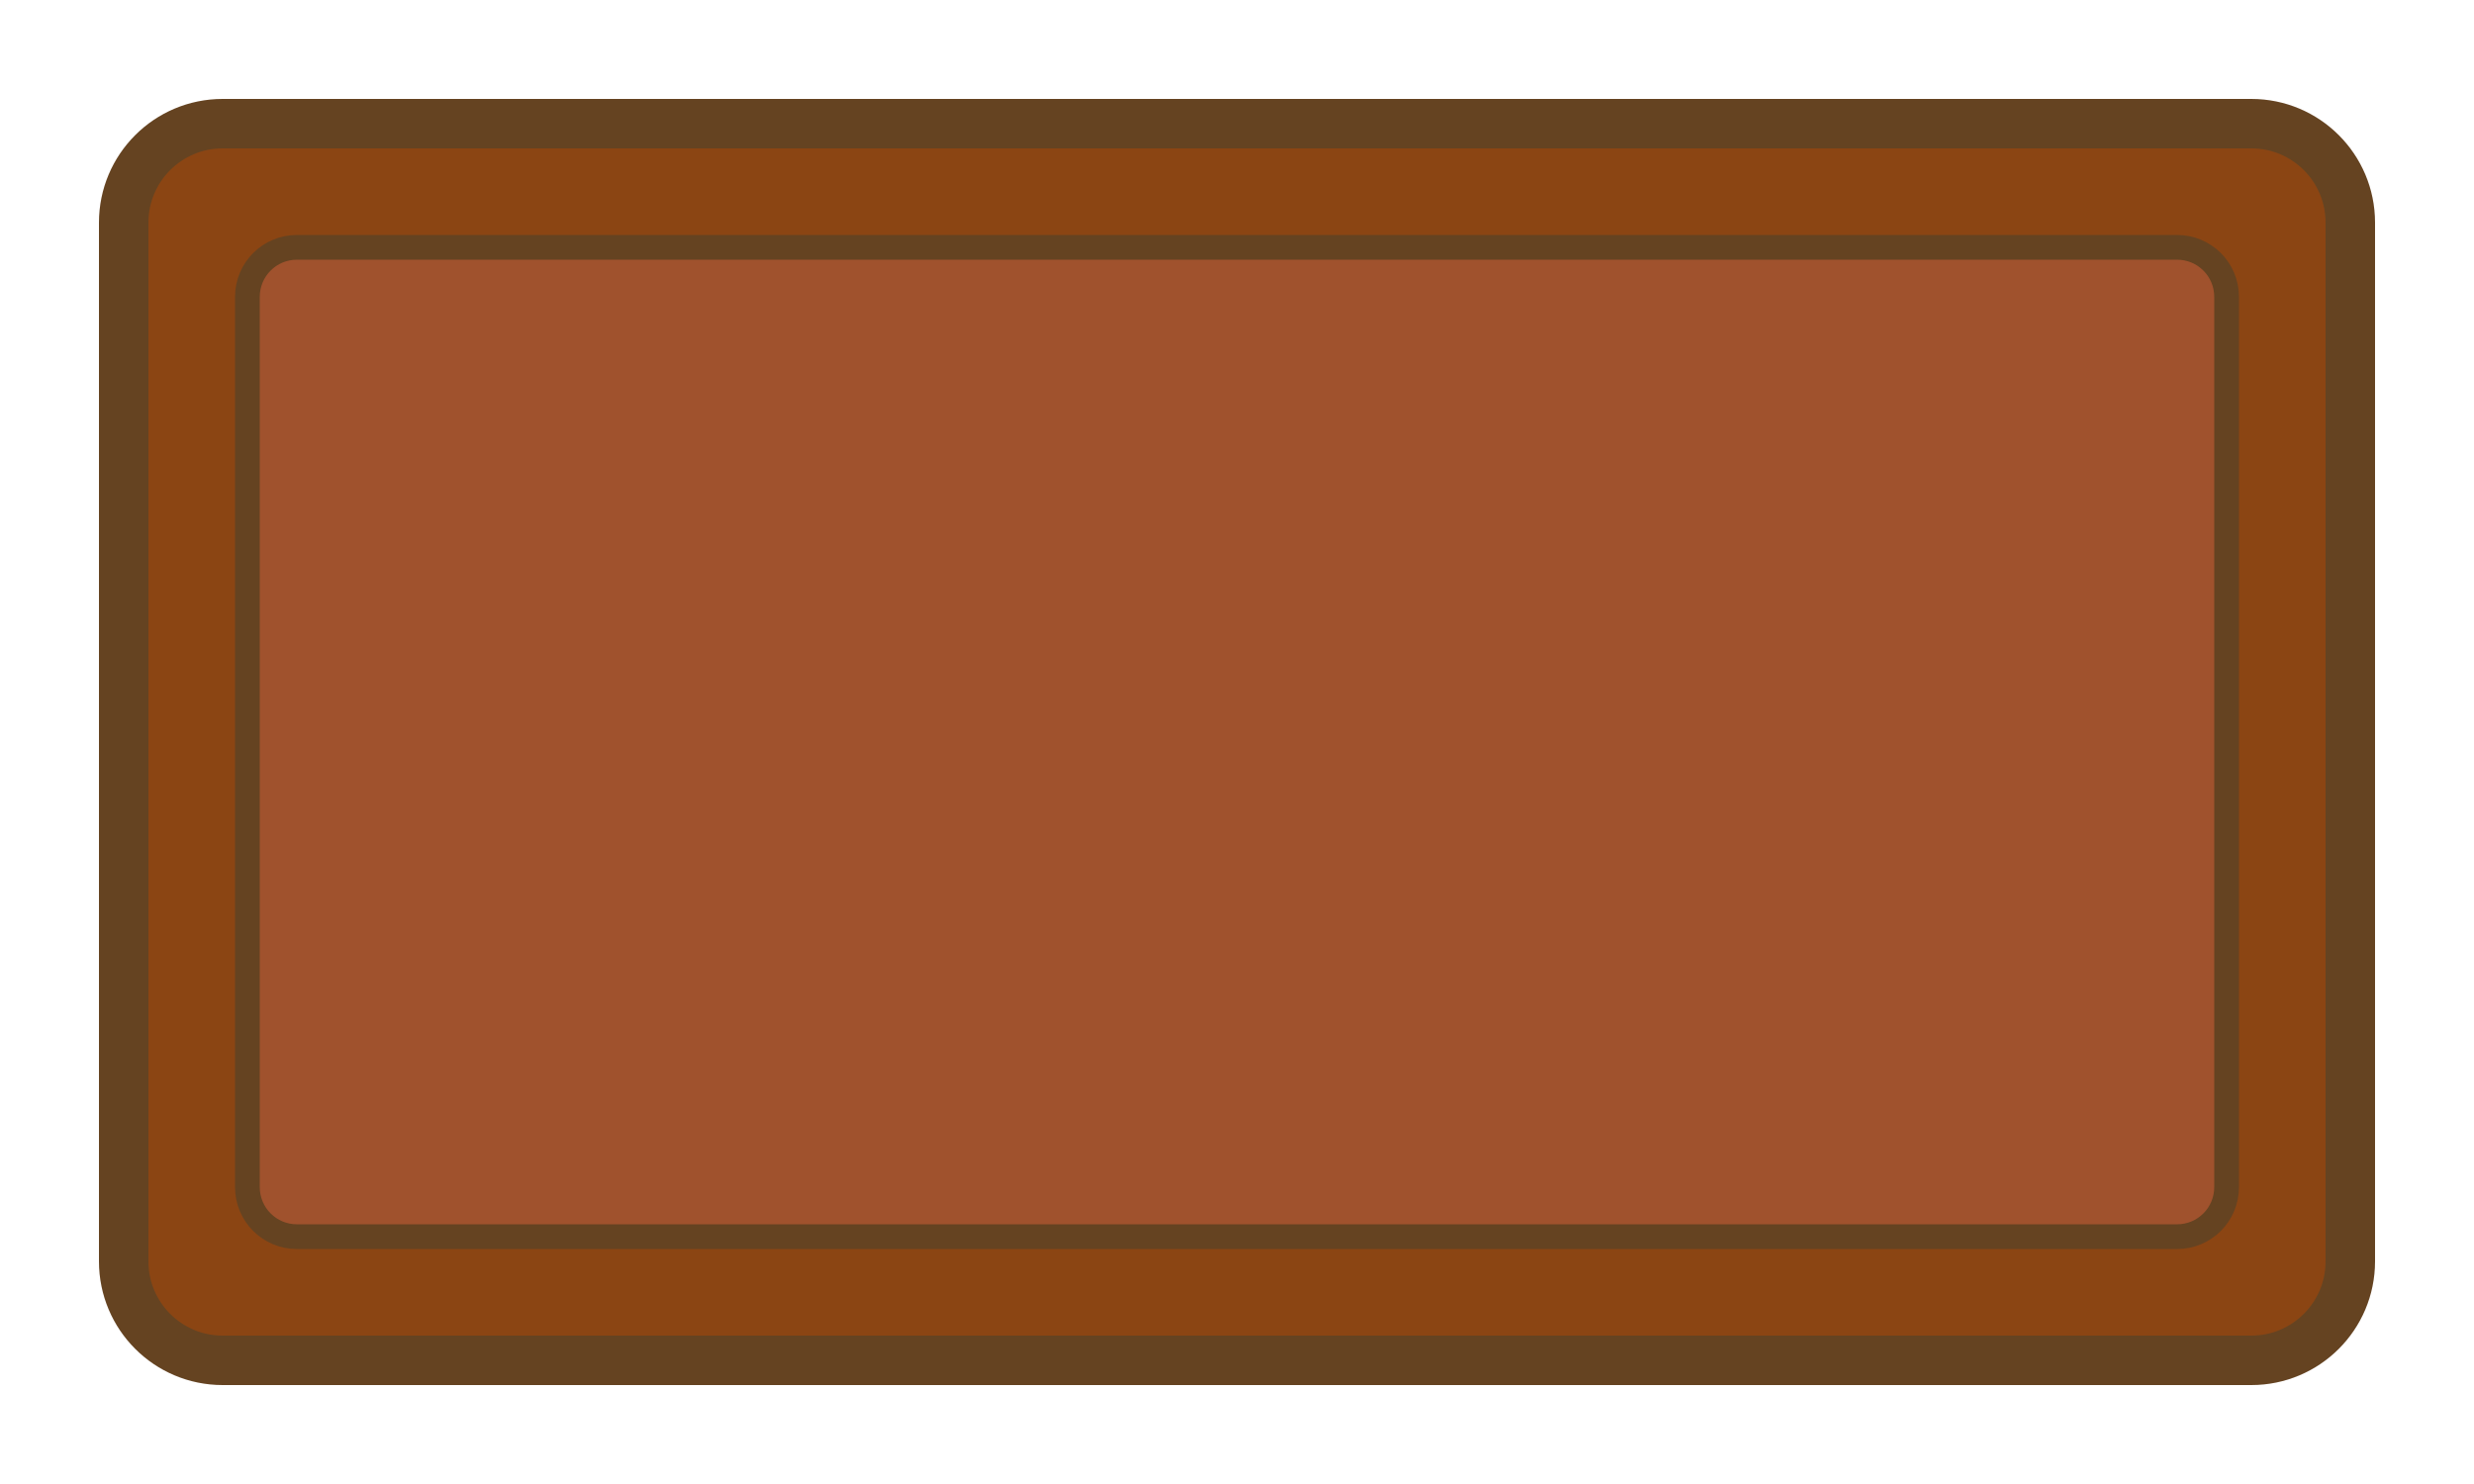
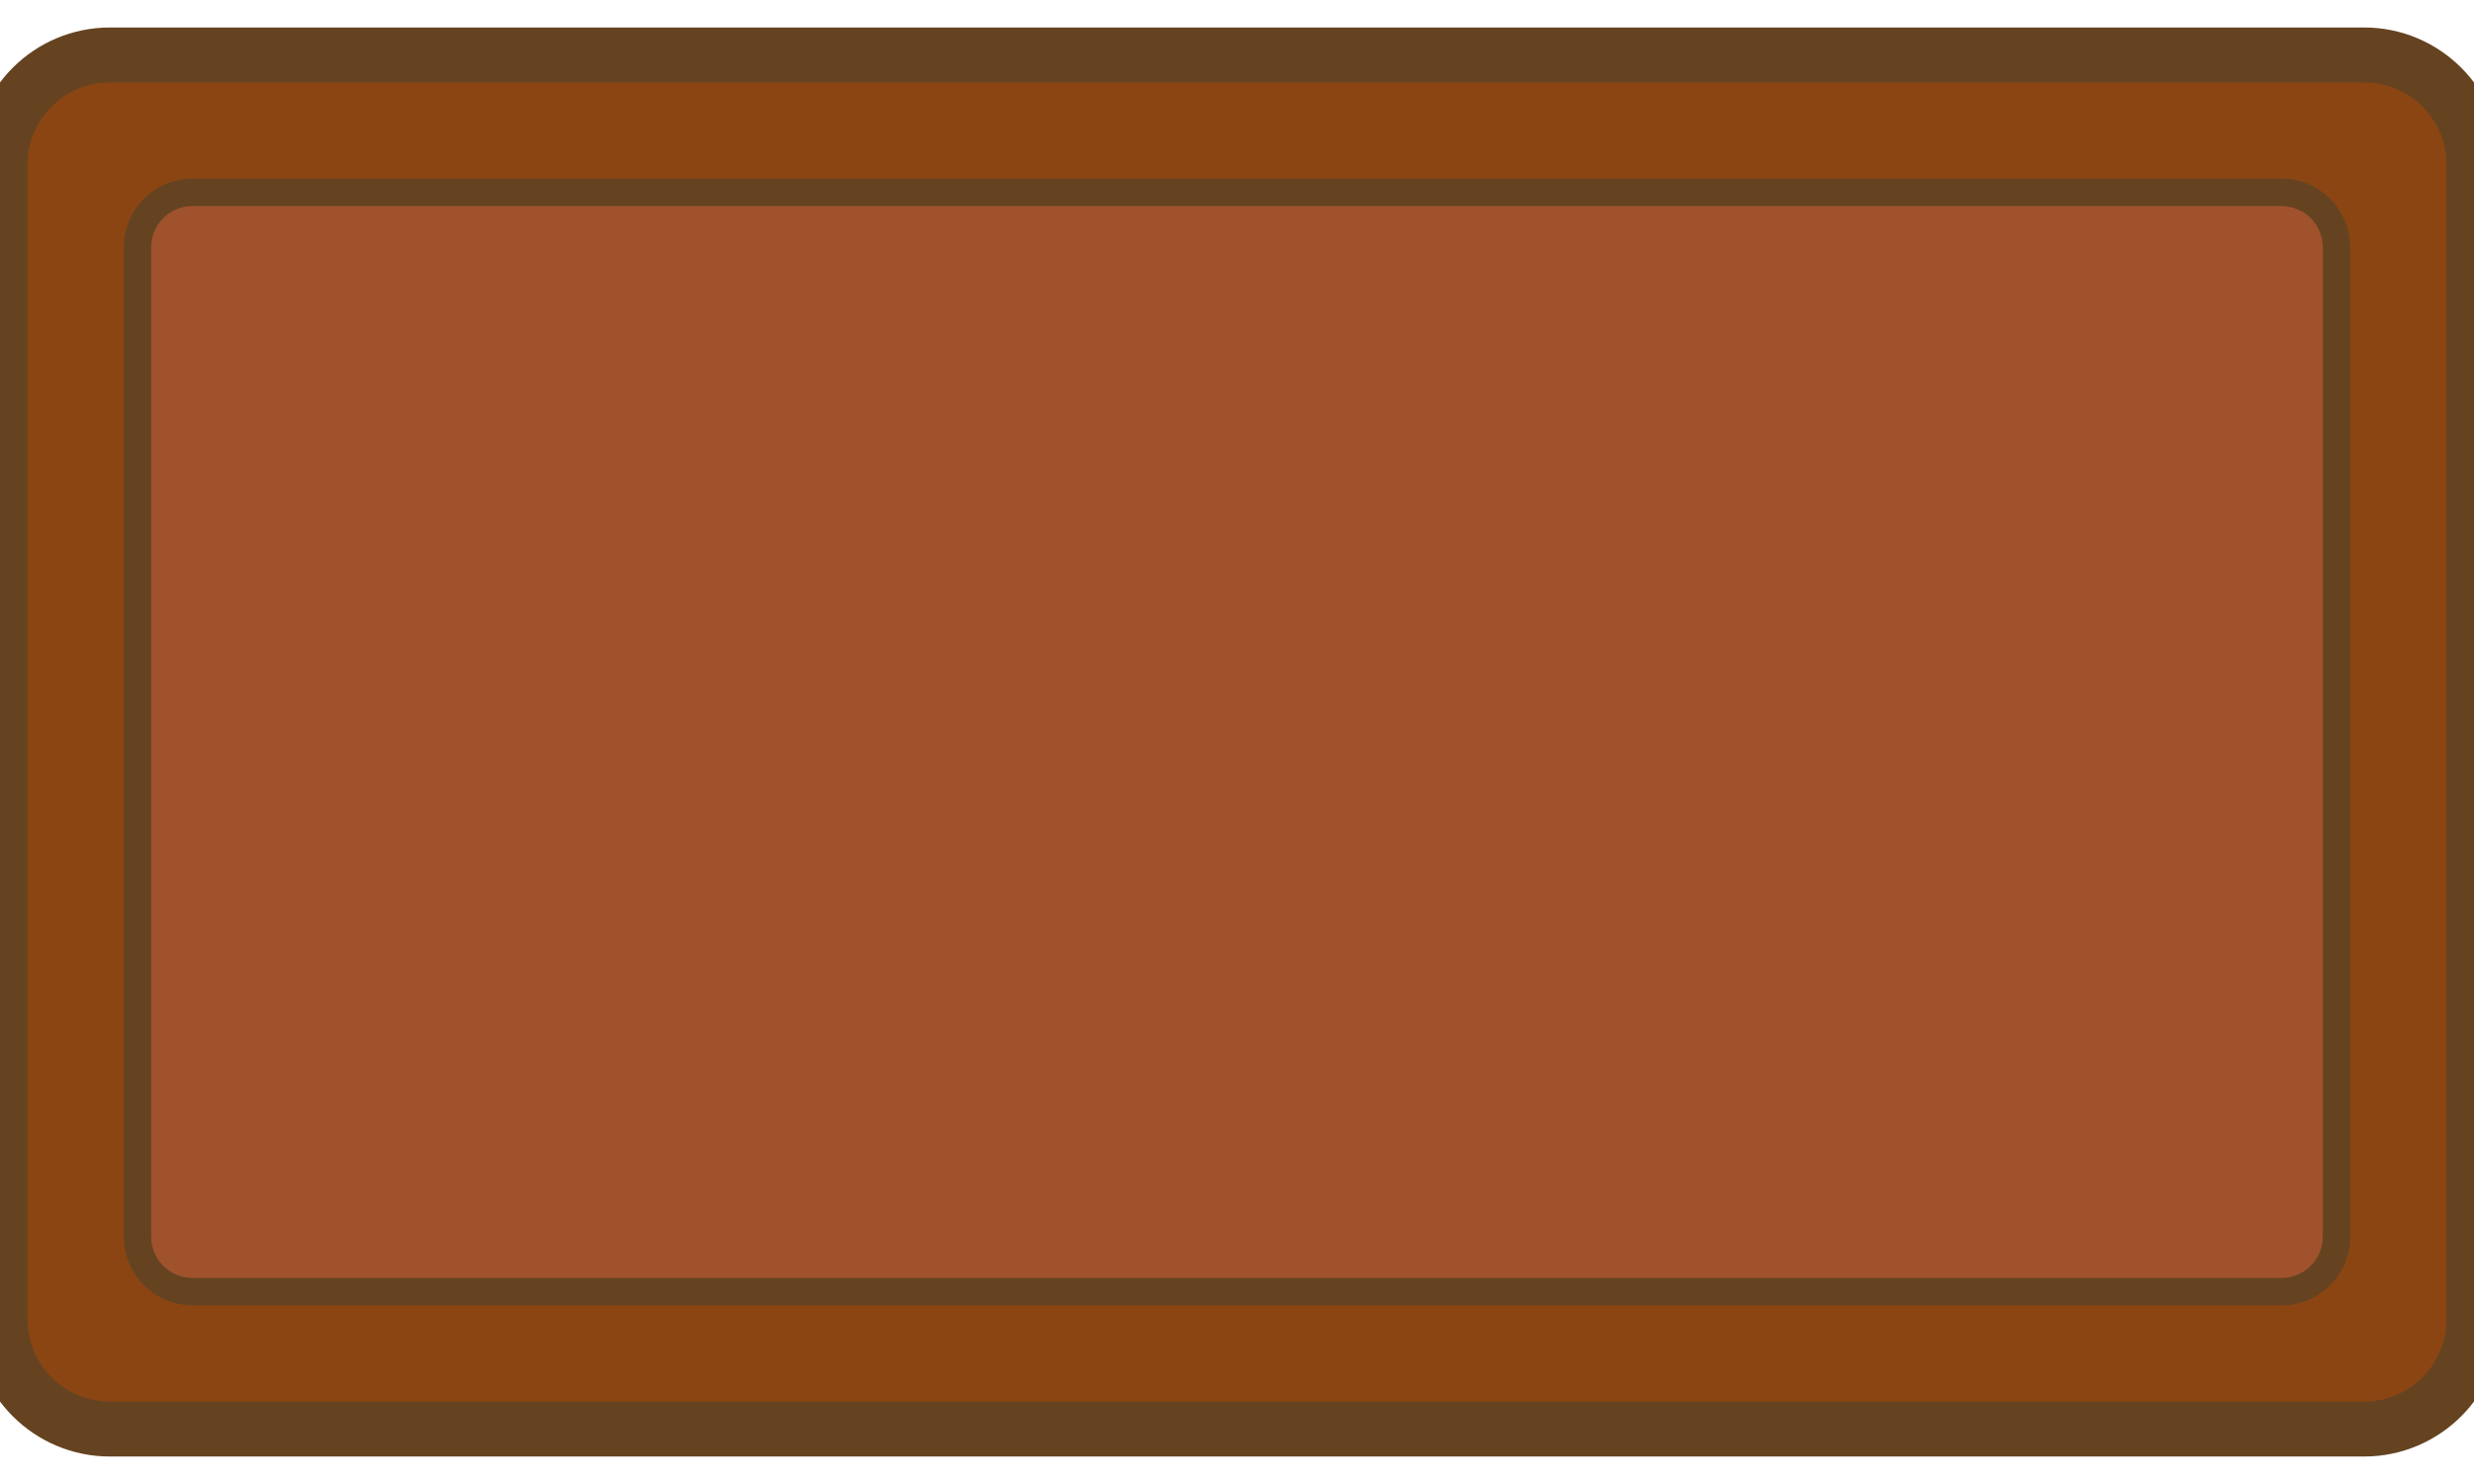
- <svg xmlns="http://www.w3.org/2000/svg" width="100" height="60" viewBox="0 0 100 60">
+ <svg xmlns="http://www.w3.org/2000/svg" width="100" height="60" viewBox="5 5 90 50">
  <rect x="5" y="5" width="90" height="50" fill="#8B4513" stroke="#654321" stroke-width="2" rx="4" />
  <rect x="10" y="10" width="80" height="40" fill="#A0522D" stroke="#654321" stroke-width="1" rx="2" />
</svg>
